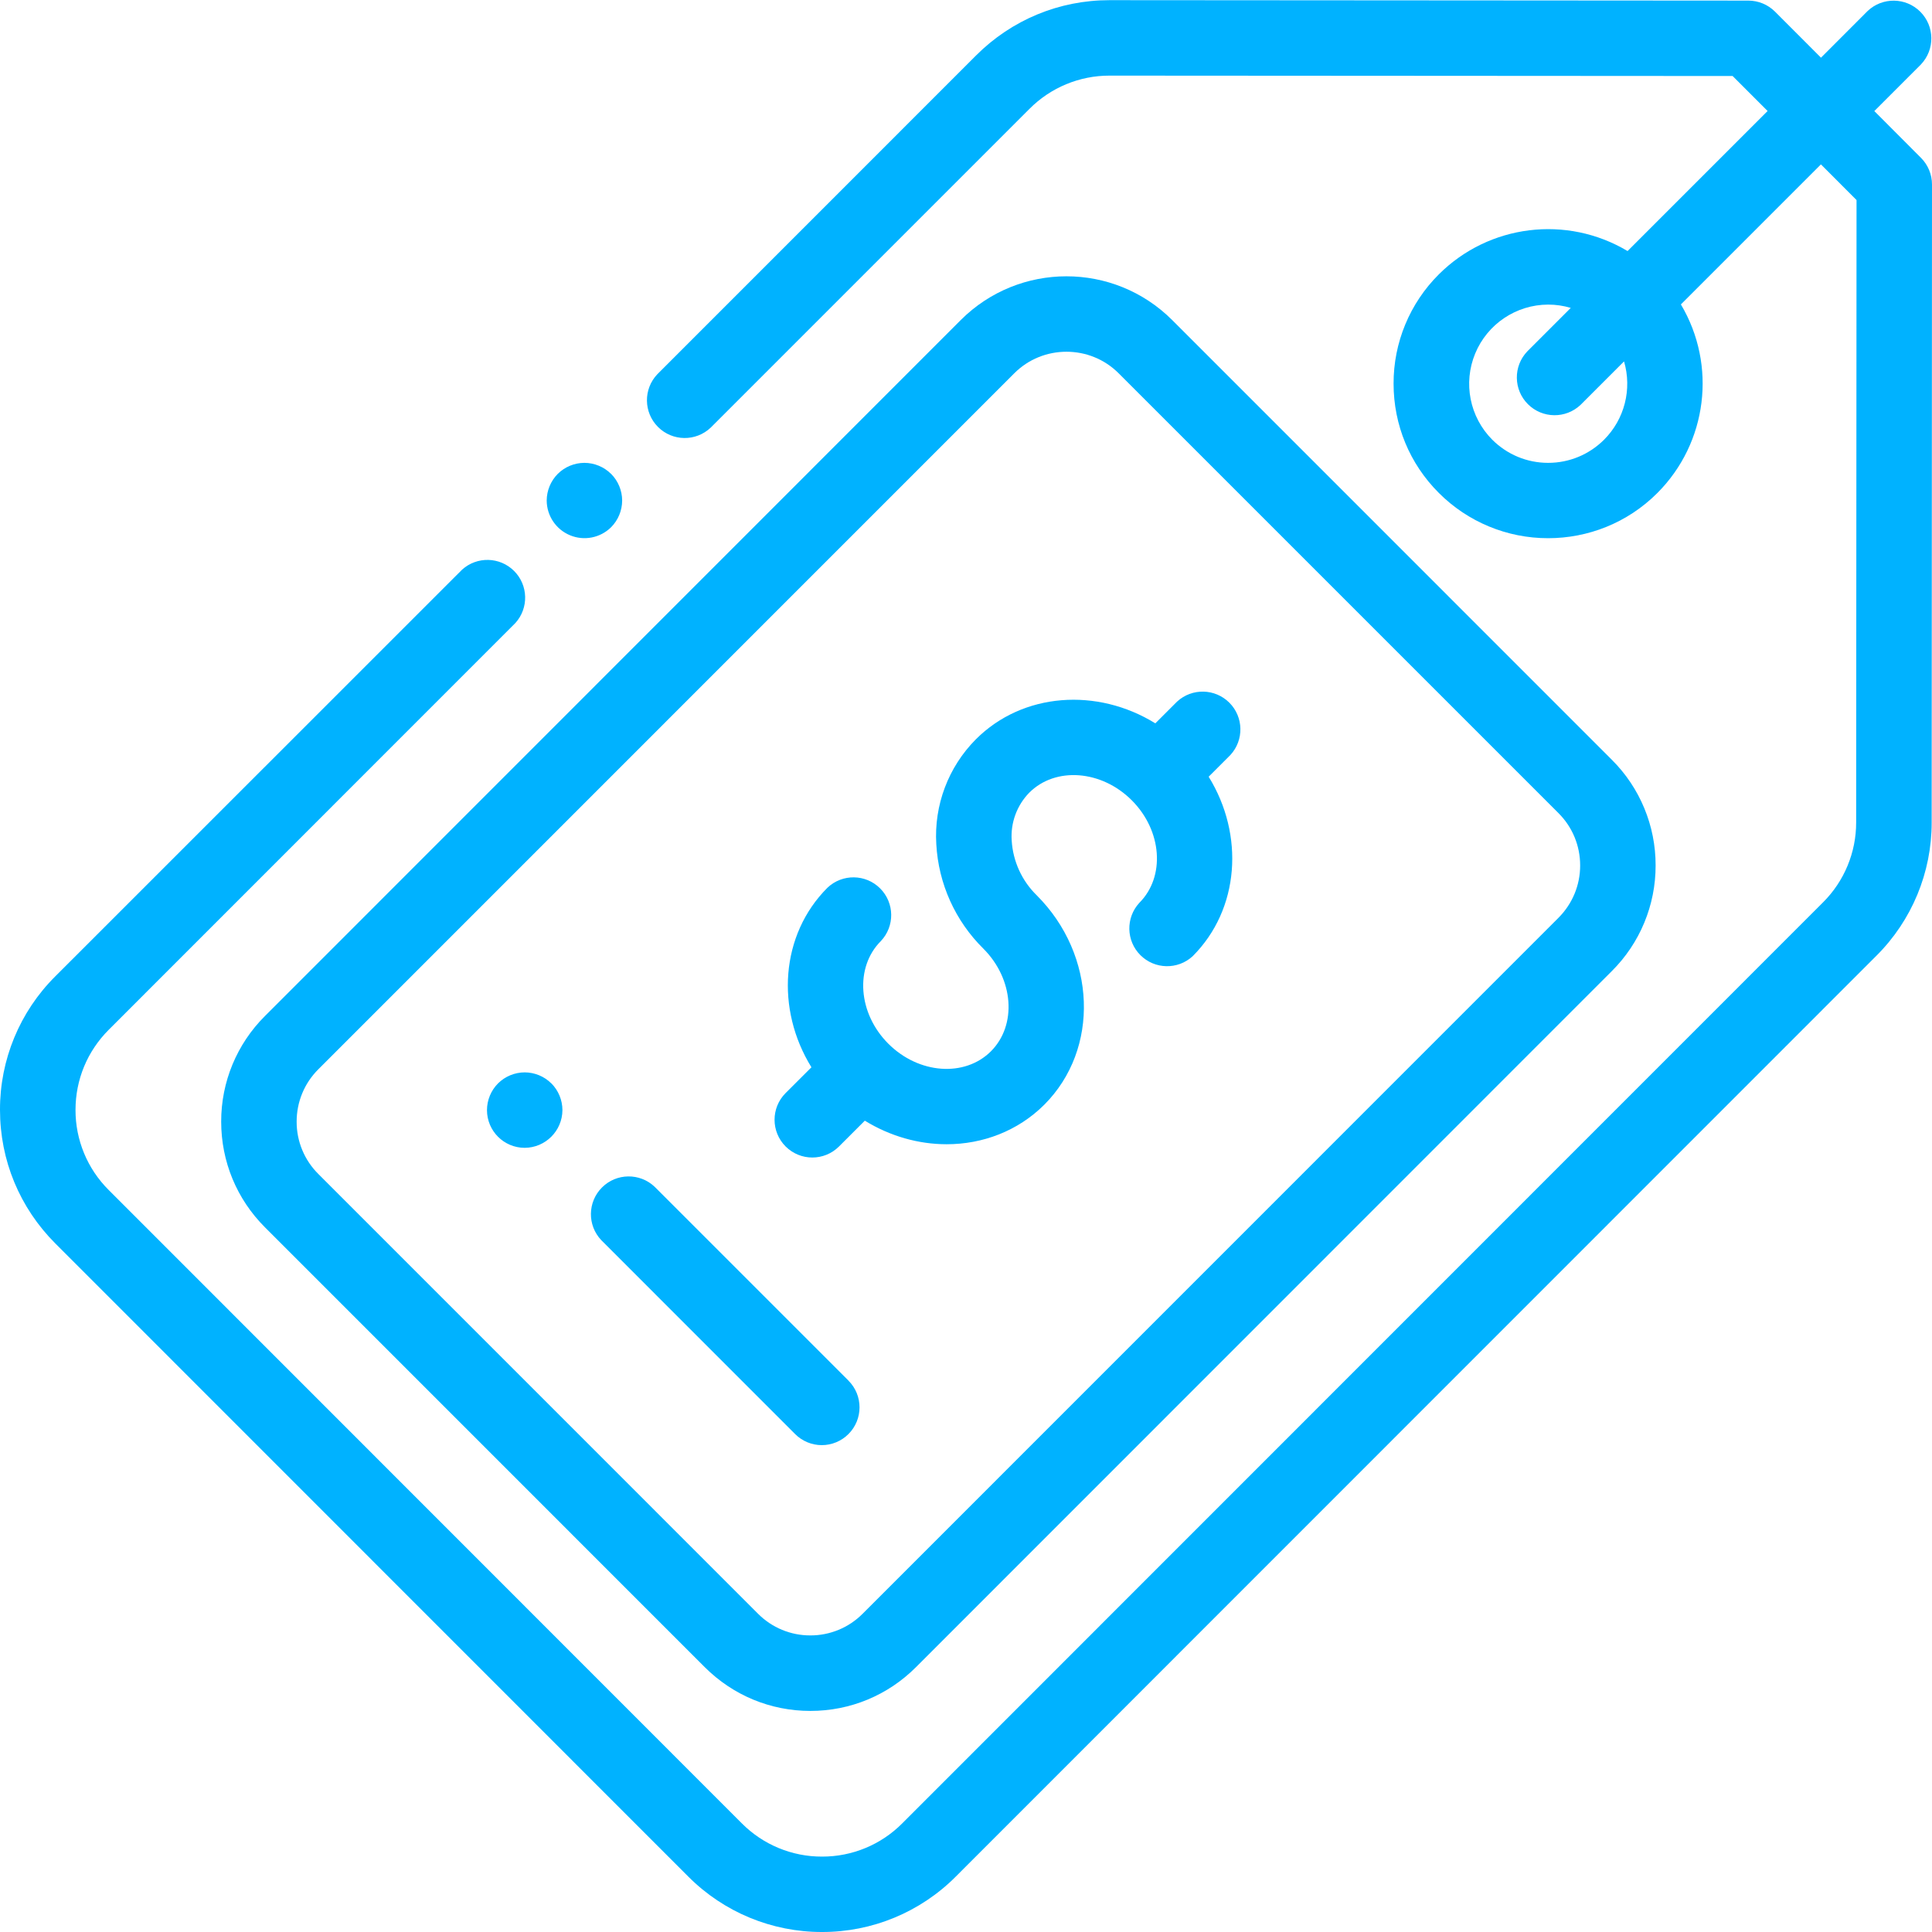
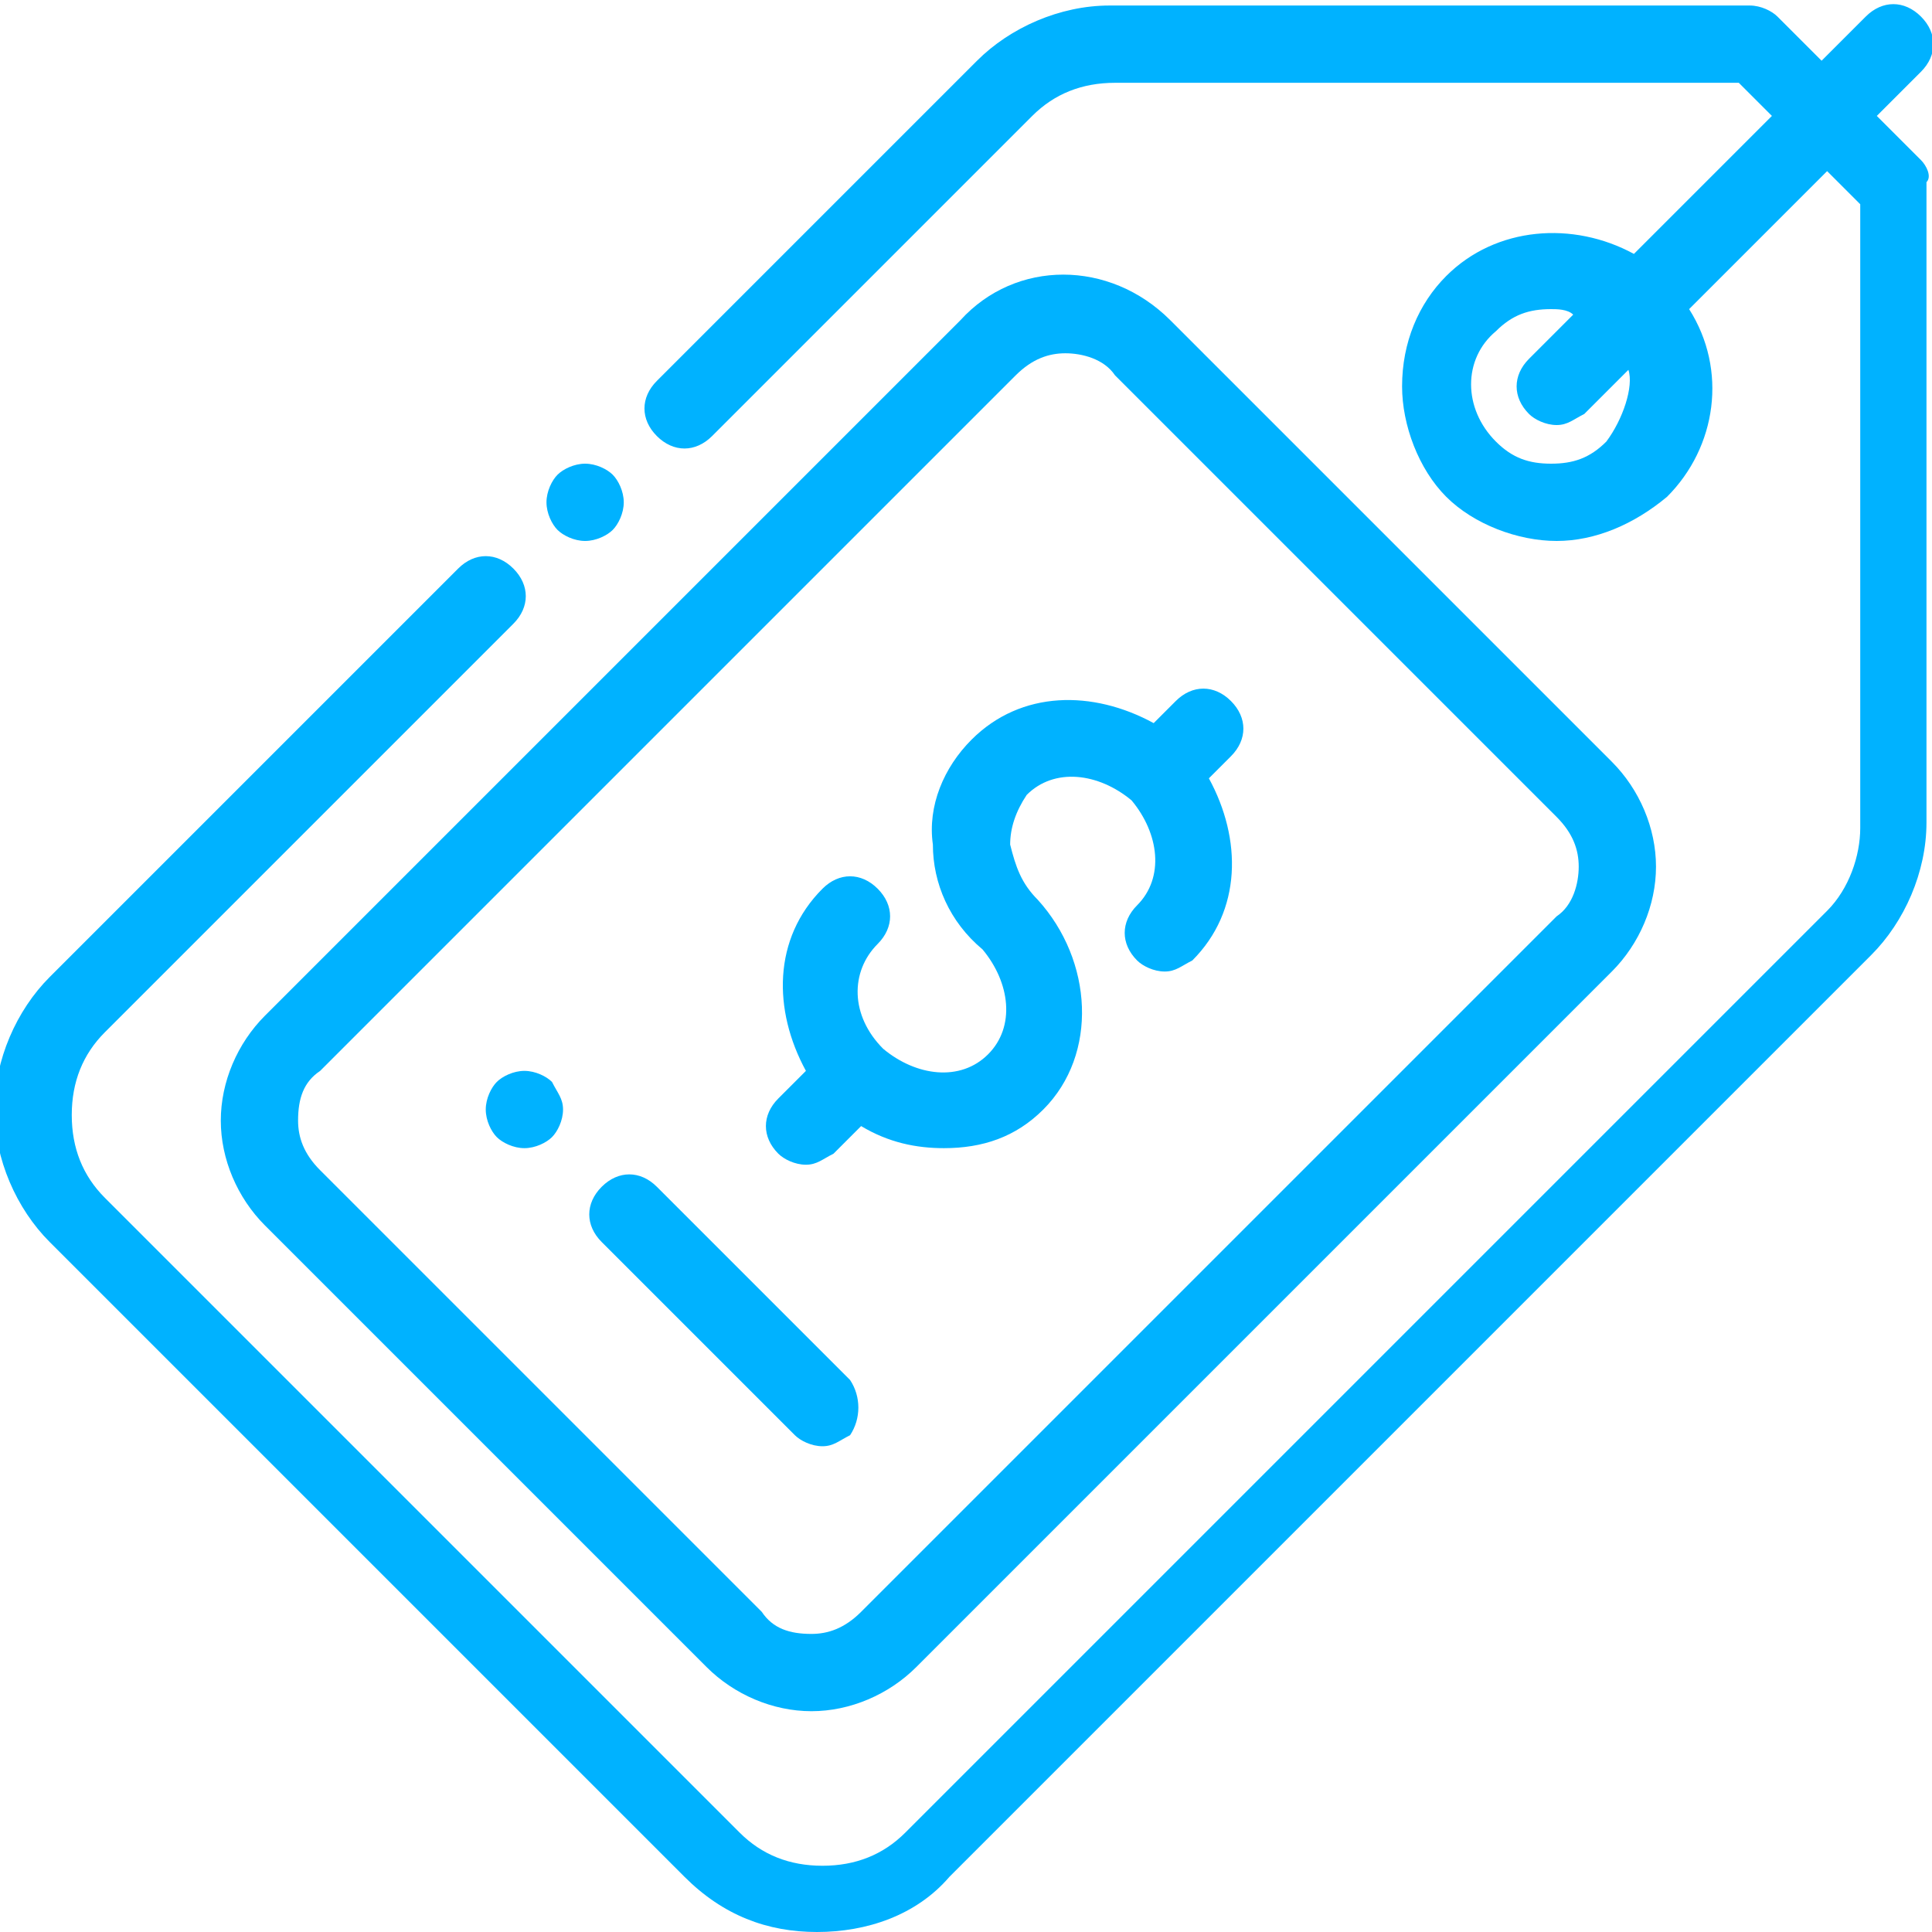
- <svg xmlns="http://www.w3.org/2000/svg" width="35" height="35" fill="none">
-   <path d="M11.07 8.585a.689.689 0 00-.483-.2.689.689 0 00-.483.2.69.69 0 00-.2.483.685.685 0 001.167.483.69.69 0 00.2-.483.689.689 0 00-.2-.483z" fill="#00B2FF" />
-   <path d="M34.8 2.859l-.845-.847.845-.845A.684.684 0 0033.833.2l-.844.845-.833-.834a.683.683 0 00-.484-.2L20.102.003H20.1c-.913 0-1.772.356-2.418 1.002L11.908 6.78a.684.684 0 00.967.967l5.774-5.774A2.04 2.04 0 0120.1 1.37h.002l11.286.007.634.634-2.537 2.537a2.805 2.805 0 00-3.419.422 2.783 2.783 0 00-.82 1.98c0 .748.291 1.452.82 1.98a2.792 2.792 0 001.98.82c.717 0 1.434-.273 1.98-.82a2.806 2.806 0 00.425-3.415l2.537-2.537.645.646-.007 11.273a2.04 2.04 0 01-.601 1.451L16.344 33.033a2.04 2.04 0 01-1.452.601 2.04 2.04 0 01-1.452-.601L1.97 21.559a2.04 2.04 0 01-.602-1.452c0-.548.214-1.064.602-1.452l7.368-7.37a.684.684 0 00-.966-.966L1 17.689a3.399 3.399 0 00-1 2.417c0 .914.356 1.773 1.002 2.42L12.473 34a3.41 3.41 0 002.419 1 3.41 3.41 0 002.419-1l16.68-16.684a3.4 3.4 0 001.003-2.417L35 3.342a.683.683 0 00-.2-.483zm-5.74 5.106c-.271.27-.631.42-1.014.42s-.742-.15-1.013-.42a1.435 1.435 0 011.013-2.447c.139 0 .277.02.41.06l-.789.789a.684.684 0 00.967.967l.787-.787a1.434 1.434 0 01-.361 1.418z" fill="#00B2FF" />
-   <path d="M29.2 13.764l-7.966-7.967a2.71 2.71 0 00-3.828 0L4.8 18.406a2.69 2.69 0 00-.793 1.914c0 .723.282 1.403.793 1.914l7.967 7.968c.511.51 1.19.793 1.914.793.723 0 1.402-.282 1.913-.793L29.2 17.592a2.69 2.69 0 00.793-1.913 2.69 2.69 0 00-.793-1.915zm-.966 2.862L15.627 29.235a1.33 1.33 0 01-.947.392 1.33 1.33 0 01-.947-.392l-7.967-7.968a1.33 1.33 0 01-.392-.947c0-.358.139-.695.392-.948L18.373 6.764c.261-.262.604-.392.947-.392.343 0 .686.13.947.392l7.967 7.967c.253.253.392.59.392.948 0 .357-.14.694-.392.947z" fill="#00B2FF" />
-   <path d="M22.29 13.677a.684.684 0 00-.966-.967l-.394.394c-1.051-.65-2.4-.563-3.252.29a2.48 2.48 0 00-.716 1.9 2.876 2.876 0 00.853 1.892c.55.55.611 1.384.137 1.859-.475.474-1.309.413-1.859-.137s-.61-1.384-.136-1.859a.684.684 0 00-.967-.967c-.853.853-.94 2.202-.29 3.253l-.468.467a.684.684 0 00.968.967l.467-.467c.46.283.975.427 1.482.427.652 0 1.29-.238 1.77-.717 1.007-1.008.946-2.709-.137-3.792a1.512 1.512 0 01-.454-.991 1.13 1.13 0 01.317-.868c.474-.475 1.308-.413 1.858.137s.611 1.384.137 1.858a.684.684 0 00.966.967c.853-.852.94-2.201.29-3.252l.394-.394zm-6.918 11.335L11.86 21.5a.684.684 0 00-.967.967l3.511 3.512a.682.682 0 00.967 0 .684.684 0 000-.967zm-5.384-5.385a.688.688 0 00-.483-.2.69.69 0 00-.483.2.69.69 0 00-.2.484.684.684 0 00.683.683.688.688 0 00.684-.683.689.689 0 00-.2-.484z" fill="#00B2FF" />
+ <svg xmlns="http://www.w3.org/2000/svg" version="1.1" id="Layer_1" x="0" y="0" viewBox="-1632 1133 35 35" xml:space="preserve">
+   <style>.st0{fill:#00b2ff}</style>
+   <path class="st0" d="M-1620.9 1141.6c-.1-.1-.3-.2-.5-.2s-.4.1-.5.2-.2.3-.2.5.1.4.2.5c.1.1.3.2.5.2s.4-.1.5-.2c.1-.1.2-.3.2-.5s-.1-.4-.2-.5z" />
+   <path class="st0" d="M-1597.2 1135.9l-.8-.8.8-.8c.3-.3.3-.7 0-1-.3-.3-.7-.3-1 0l-.8.8-.8-.8c-.1-.1-.3-.2-.5-.2h-11.6c-.9 0-1.8.4-2.4 1l-5.8 5.8c-.3.3-.3.7 0 1 .3.3.7.3 1 0l5.8-5.8c.4-.4.9-.6 1.5-.6h11.3l.6.6-2.5 2.5c-1.1-.6-2.5-.5-3.4.4-.5.5-.8 1.2-.8 2 0 .7.3 1.5.8 2s1.3.8 2 .8 1.4-.3 2-.8c.9-.9 1.1-2.3.4-3.4l2.5-2.5.6.6v11.3c0 .5-.2 1.1-.6 1.5l-16.7 16.7c-.4.4-.9.6-1.5.6s-1.1-.2-1.5-.6l-11.5-11.5c-.4-.4-.6-.9-.6-1.5s.2-1.1.6-1.5l7.4-7.4c.3-.3.3-.7 0-1s-.7-.3-1 0l-7.4 7.4c-.6.6-1 1.5-1 2.4s.4 1.8 1 2.4l11.5 11.5c.7.7 1.5 1 2.4 1s1.8-.3 2.4-1l16.7-16.7c.6-.6 1-1.5 1-2.4v-11.6c.1-.1 0-.3-.1-.4zm-5.7 5.1c-.3.3-.6.4-1 .4s-.7-.1-1-.4c-.6-.6-.6-1.5 0-2 .3-.3.6-.4 1-.4.1 0 .3 0 .4.1l-.8.8c-.3.3-.3.7 0 1 .1.1.3.2.5.2s.3-.1.5-.2l.8-.8c.1.3-.1.9-.4 1.3z" />
+   <path class="st0" d="M-1602.8 1146.8l-8-8c-1.1-1.1-2.8-1.1-3.8 0l-12.6 12.6c-.5.5-.8 1.2-.8 1.9s.3 1.4.8 1.9l8 8c.5.5 1.2.8 1.9.8s1.4-.3 1.9-.8l12.6-12.6c.5-.5.8-1.2.8-1.9s-.3-1.4-.8-1.9zm-1 2.8l-12.6 12.6c-.3.3-.6.4-.9.4-.4 0-.7-.1-.9-.4l-8-8c-.3-.3-.4-.6-.4-.9 0-.4.1-.7.4-.9l12.6-12.6c.3-.3.6-.4.9-.4.3 0 .7.1.9.4l8 8c.3.3.4.6.4.9s-.1.7-.4.9z" />
+   <path class="st0" d="M-1609.7 1146.7c.3-.3.3-.7 0-1-.3-.3-.7-.3-1 0l-.4.4c-1.1-.6-2.4-.6-3.3.3-.5.5-.8 1.2-.7 1.9 0 .7.3 1.4.9 1.9.5.6.6 1.4.1 1.9s-1.3.4-1.9-.1c-.6-.6-.6-1.4-.1-1.9.3-.3.3-.7 0-1s-.7-.3-1 0c-.9.9-.9 2.2-.3 3.3l-.5.5c-.3.3-.3.7 0 1 .1.1.3.2.5.2s.3-.1.5-.2l.5-.5c.5.3 1 .4 1.5.4.7 0 1.3-.2 1.8-.7 1-1 .9-2.7-.1-3.8-.3-.3-.4-.6-.5-1 0-.3.1-.6.3-.9.5-.5 1.3-.4 1.9.1.5.6.6 1.4.1 1.9-.3.3-.3.7 0 1 .1.1.3.2.5.2s.3-.1.5-.2c.9-.9.9-2.2.3-3.3l.4-.4zm-6.9 11.3l-3.5-3.5c-.3-.3-.7-.3-1 0-.3.3-.3.7 0 1l3.5 3.5c.1.1.3.2.5.2s.3-.1.5-.2c.2-.3.2-.7 0-1zm-5.4-5.4c-.1-.1-.3-.2-.5-.2s-.4.1-.5.2c-.1.1-.2.3-.2.5s.1.4.2.5c.1.1.3.2.5.2s.4-.1.5-.2c.1-.1.2-.3.2-.5s-.1-.3-.2-.5z" />
</svg>
